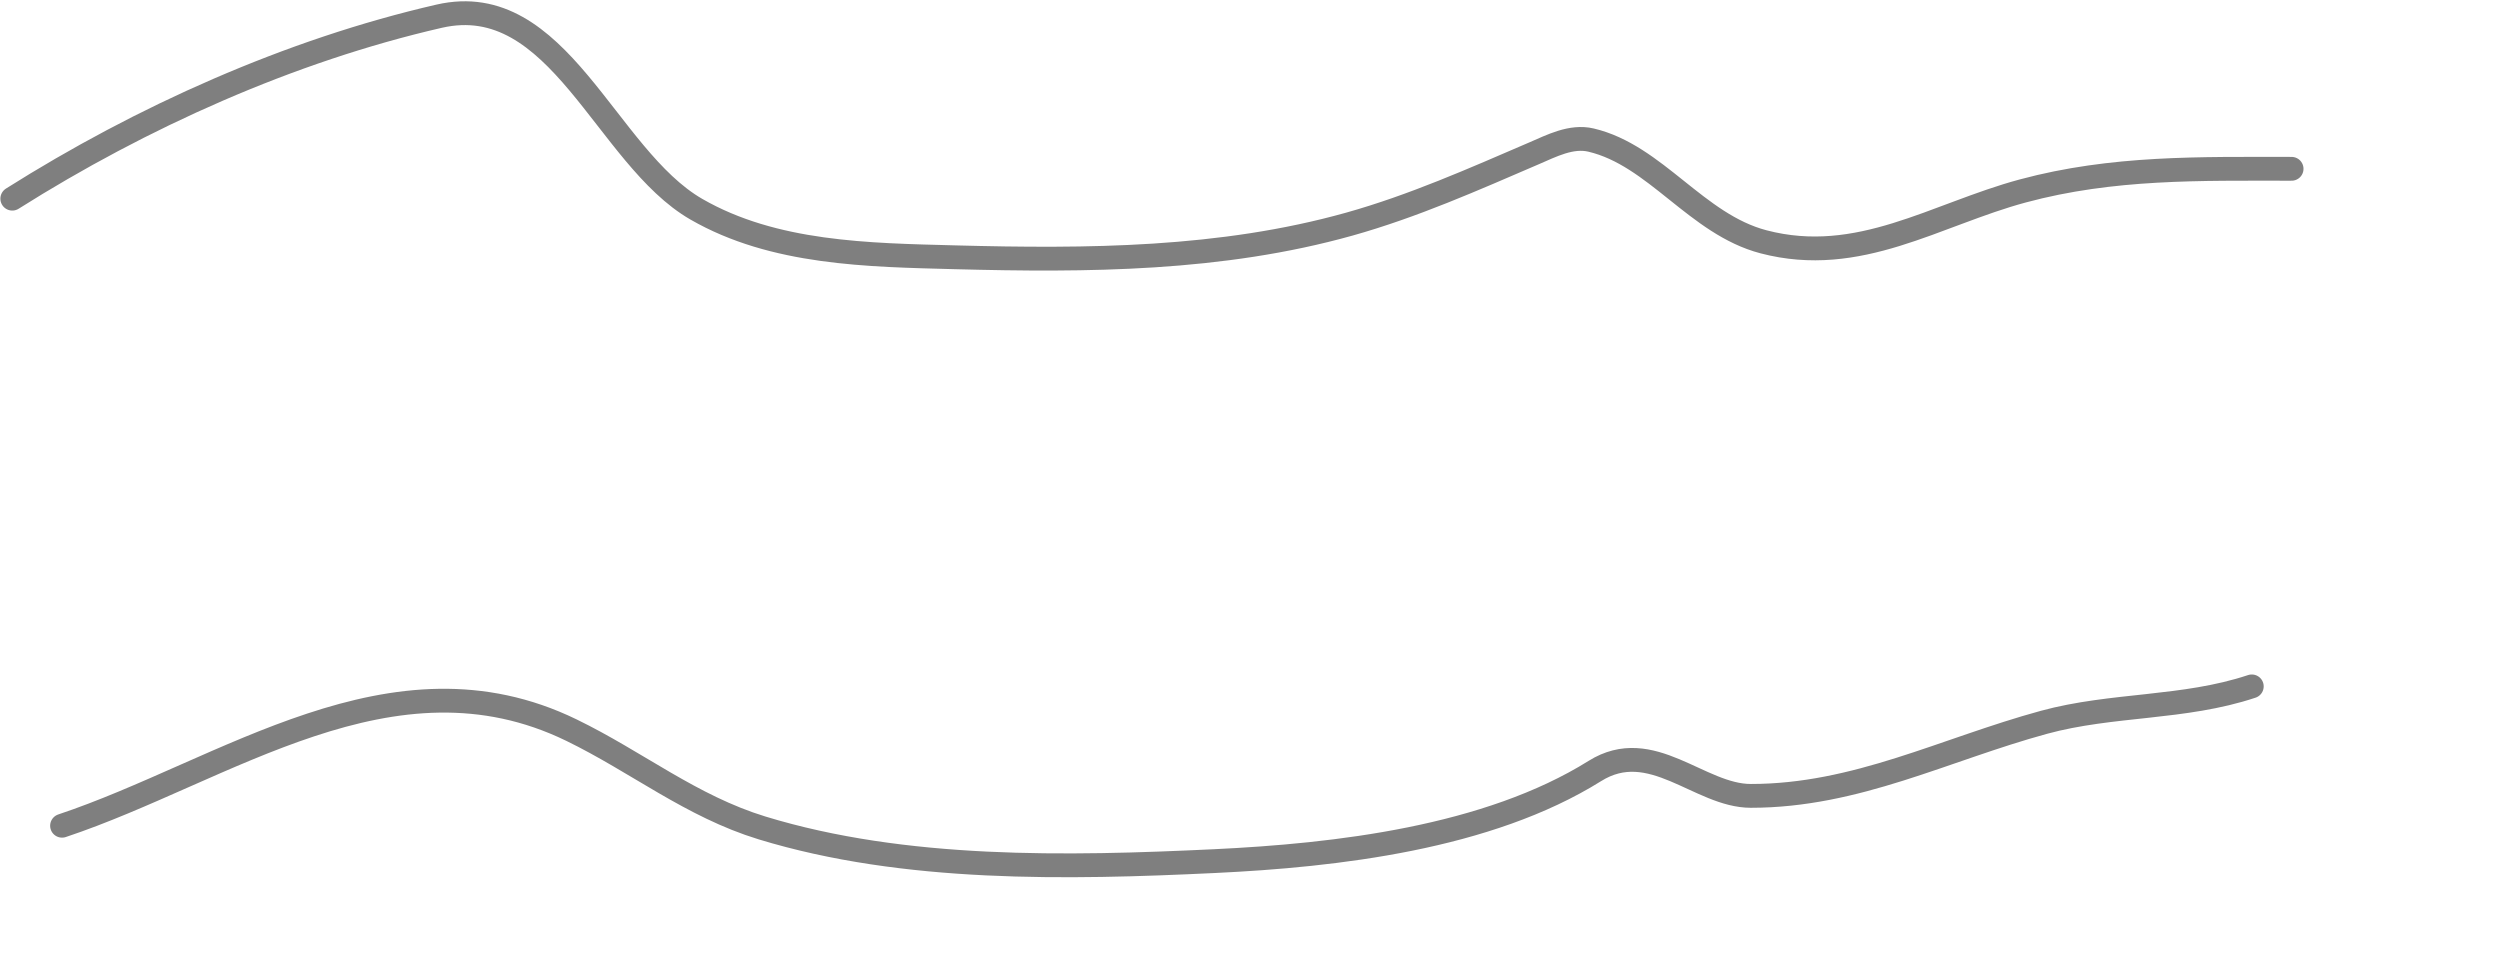
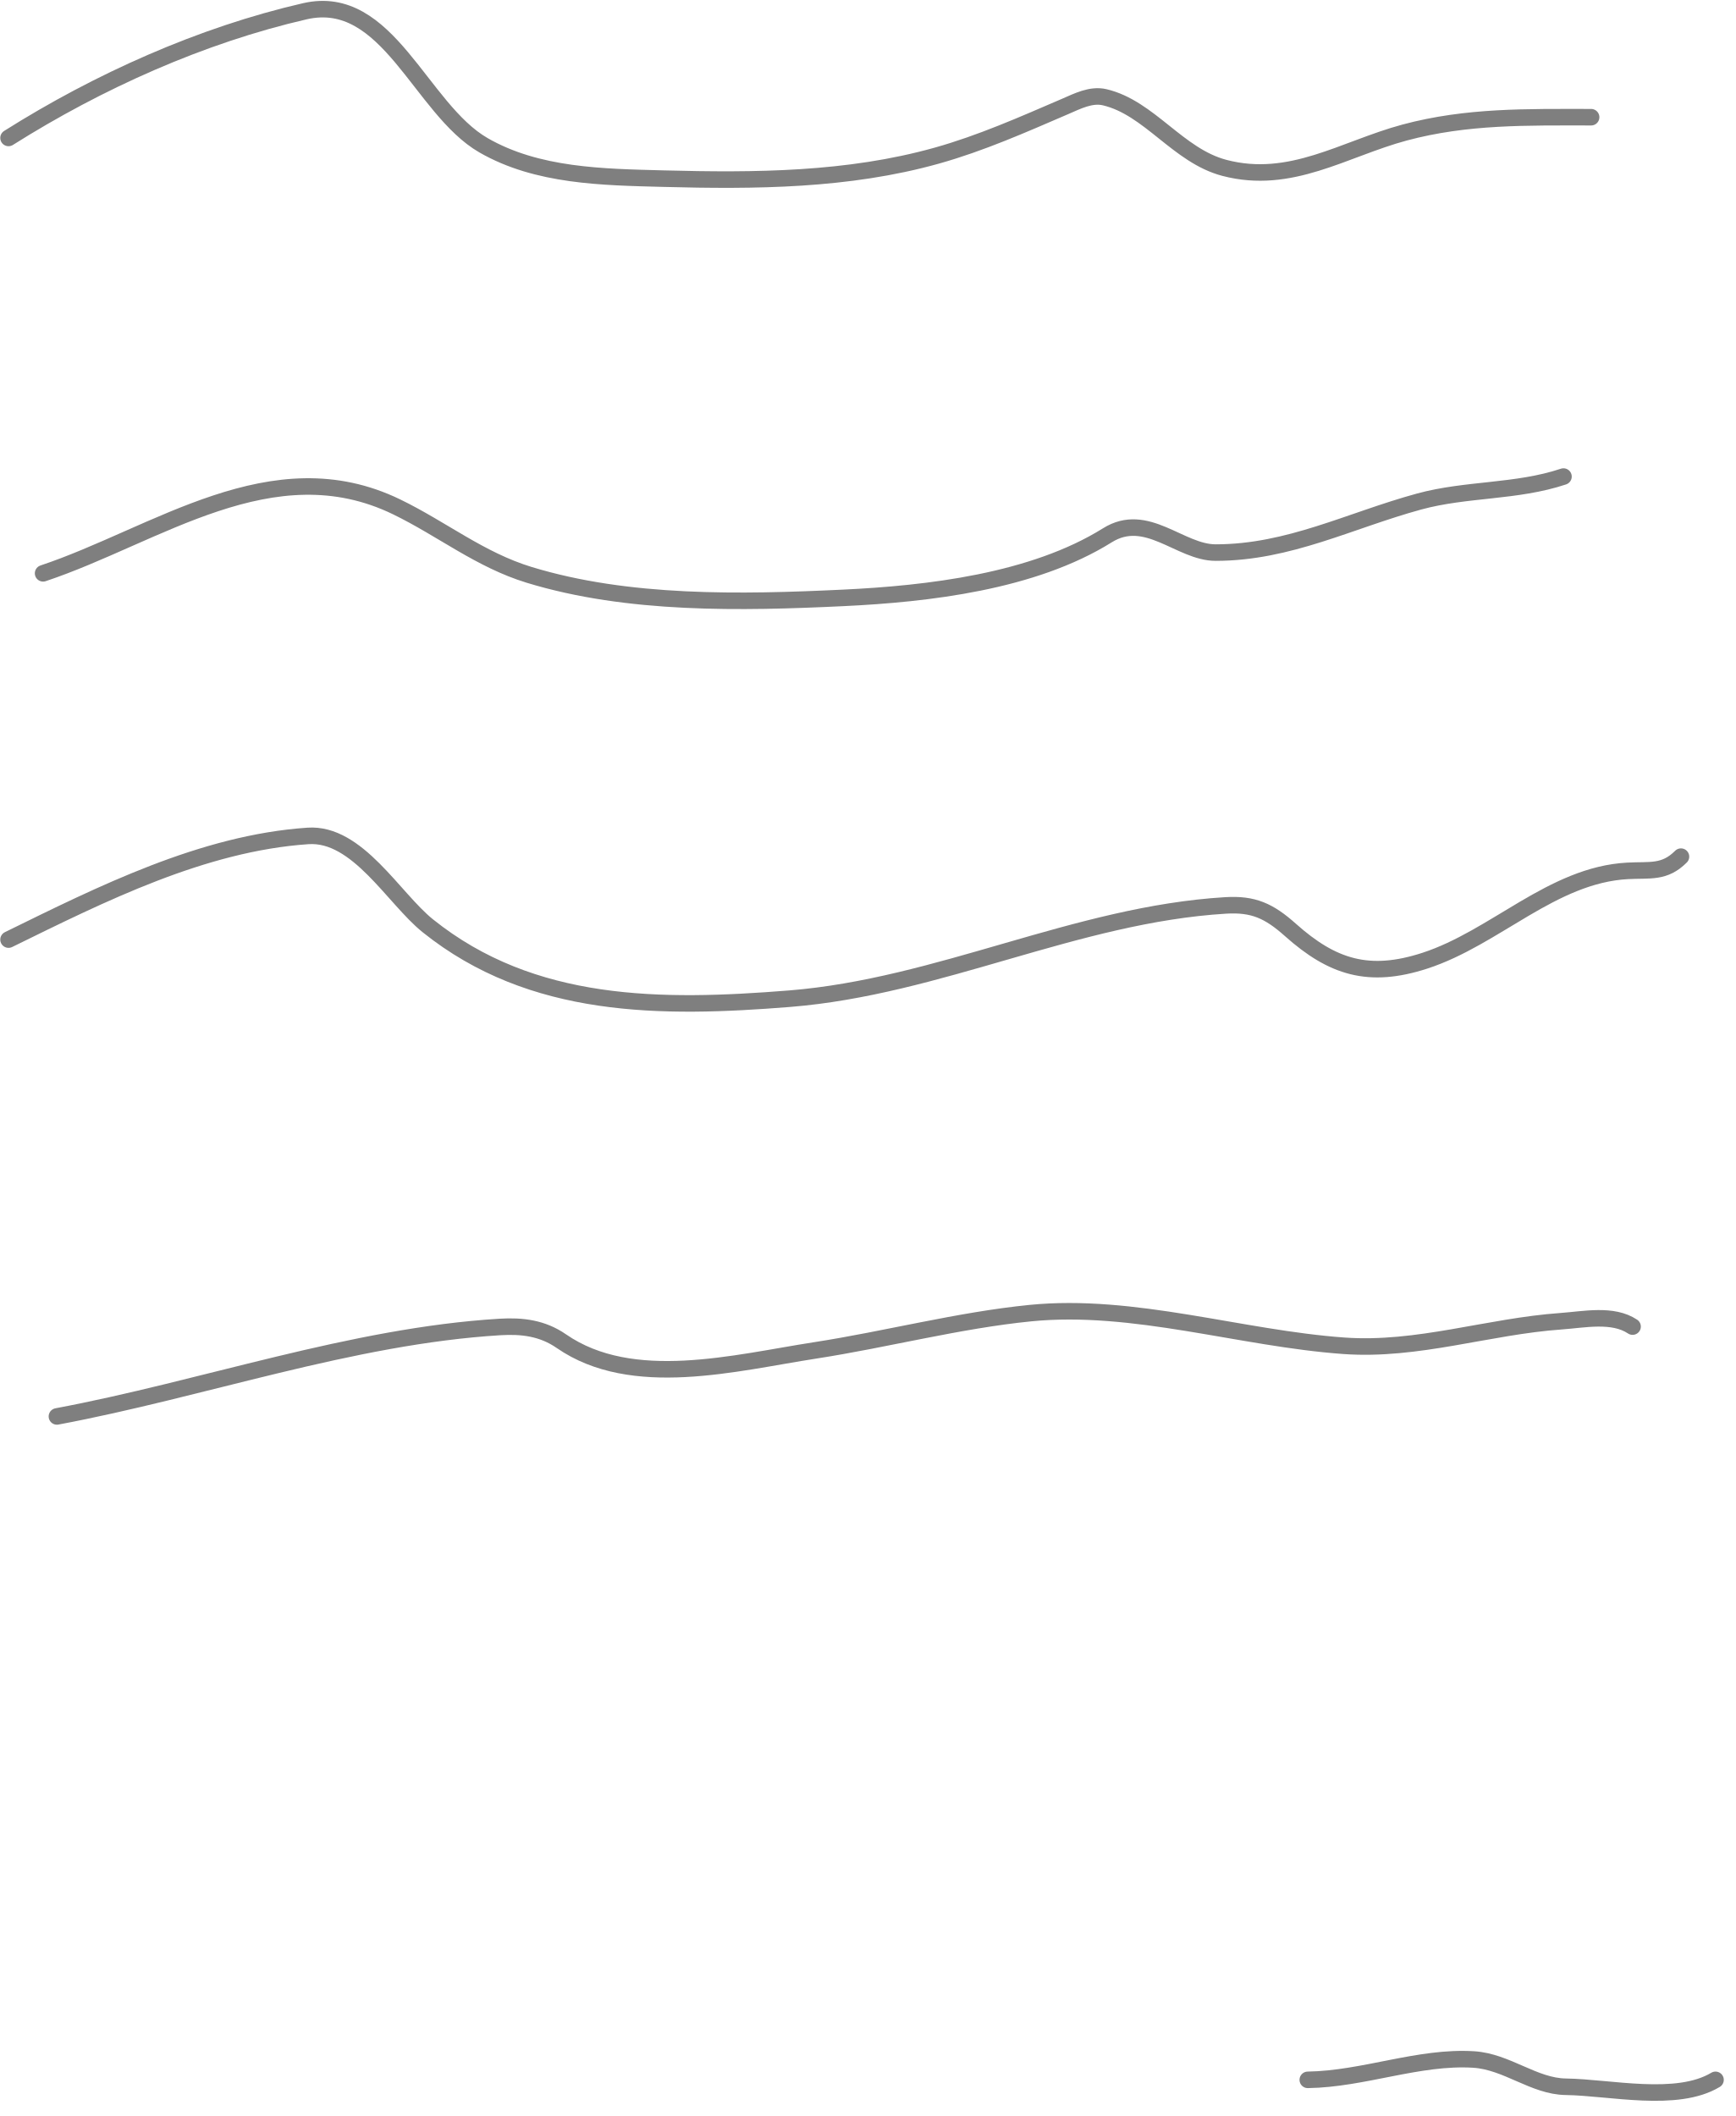
- <svg xmlns="http://www.w3.org/2000/svg" width="105" height="41" viewBox="0 0 105 41" fill="none">
-   <path d="M0.516 8.344C5.934 4.926 12.173 2.12 18.446 0.68C23.468 -0.472 25.426 6.584 29.245 8.786C32.499 10.662 36.471 10.71 40.114 10.806C45.662 10.953 51.289 10.922 56.673 9.413C59.345 8.664 61.888 7.534 64.43 6.44C65.161 6.125 65.995 5.688 66.822 5.883C69.533 6.521 71.252 9.418 74.068 10.156C78.076 11.206 81.288 9.008 84.96 8.019C88.729 7.005 92.393 7.09 96.247 7.09" stroke="black" stroke-opacity="0.5" stroke-linecap="round" stroke-linejoin="round" />
-   <path d="M2.606 34.681C9.453 32.399 16.481 27.013 23.996 30.663C26.745 31.998 29.034 33.865 32.008 34.774C37.999 36.604 44.826 36.462 51.006 36.167C56.116 35.924 62.481 35.196 66.984 32.382C69.359 30.897 71.374 33.427 73.534 33.427C77.97 33.427 81.659 31.479 85.843 30.338C88.712 29.555 91.721 29.78 94.575 28.828" stroke="black" stroke-opacity="0.5" stroke-linecap="round" stroke-linejoin="round" />
+ <svg xmlns="http://www.w3.org/2000/svg" width="105" height="128" viewBox="0 0 105 128" fill="none">
+   <path d="M0.516 8.344C5.934 4.926 12.173 2.12 18.445 0.68C23.468 -0.472 25.426 6.584 29.245 8.786C32.499 10.662 36.471 10.71 40.114 10.806C45.662 10.953 51.289 10.922 56.673 9.413C59.345 8.664 61.887 7.534 64.43 6.44C65.161 6.125 65.995 5.688 66.822 5.883C69.533 6.521 71.252 9.418 74.068 10.156C78.076 11.206 81.288 9.008 84.96 8.019C88.729 7.005 92.393 7.09 96.247 7.09" stroke="black" stroke-opacity="0.5" stroke-linecap="round" stroke-linejoin="round" />
+   <path d="M2.607 34.681C9.453 32.399 16.481 27.013 23.996 30.663C26.745 31.998 29.034 33.865 32.008 34.774C37.999 36.604 44.826 36.462 51.006 36.167C56.116 35.924 62.481 35.196 66.984 32.382C69.359 30.897 71.374 33.427 73.534 33.427C77.97 33.427 81.659 31.479 85.843 30.338C88.712 29.555 91.721 29.78 94.575 28.828" stroke="black" stroke-opacity="0.5" stroke-linecap="round" stroke-linejoin="round" />
+   <path d="M0.516 56.837C6.141 54.077 12.261 50.998 18.631 50.566C21.628 50.363 23.812 54.343 25.877 56.001C32.188 61.066 40.009 61.032 47.755 60.413C56.81 59.69 65.088 55.318 74.138 54.77C75.81 54.669 76.759 55.093 78.062 56.256C80.592 58.512 82.8 59.217 86.191 58.114C90.442 56.731 93.896 52.926 98.453 52.68C99.812 52.606 100.68 52.822 101.682 51.82" stroke="black" stroke-opacity="0.5" stroke-linecap="round" stroke-linejoin="round" />
+   <path d="M3.443 85.682C12.269 84.031 21.275 80.814 30.244 80.27C31.587 80.189 32.814 80.337 33.959 81.13C38.249 84.099 44.481 82.433 49.311 81.687C53.623 81.021 57.977 79.868 62.316 79.434C68.577 78.808 75.06 80.963 81.291 81.408C85.761 81.728 89.997 80.237 94.436 79.922C95.819 79.824 97.557 79.448 98.755 80.247" stroke="black" stroke-opacity="0.5" stroke-linecap="round" stroke-linejoin="round" />
+   <path d="M79.108 125.813C82.486 125.764 85.828 124.375 89.141 124.582C91.156 124.708 92.779 126.204 94.714 126.231C97.394 126.269 101.424 127.222 103.772 125.813" stroke="black" stroke-opacity="0.5" stroke-linecap="round" stroke-linejoin="round" />
</svg>
